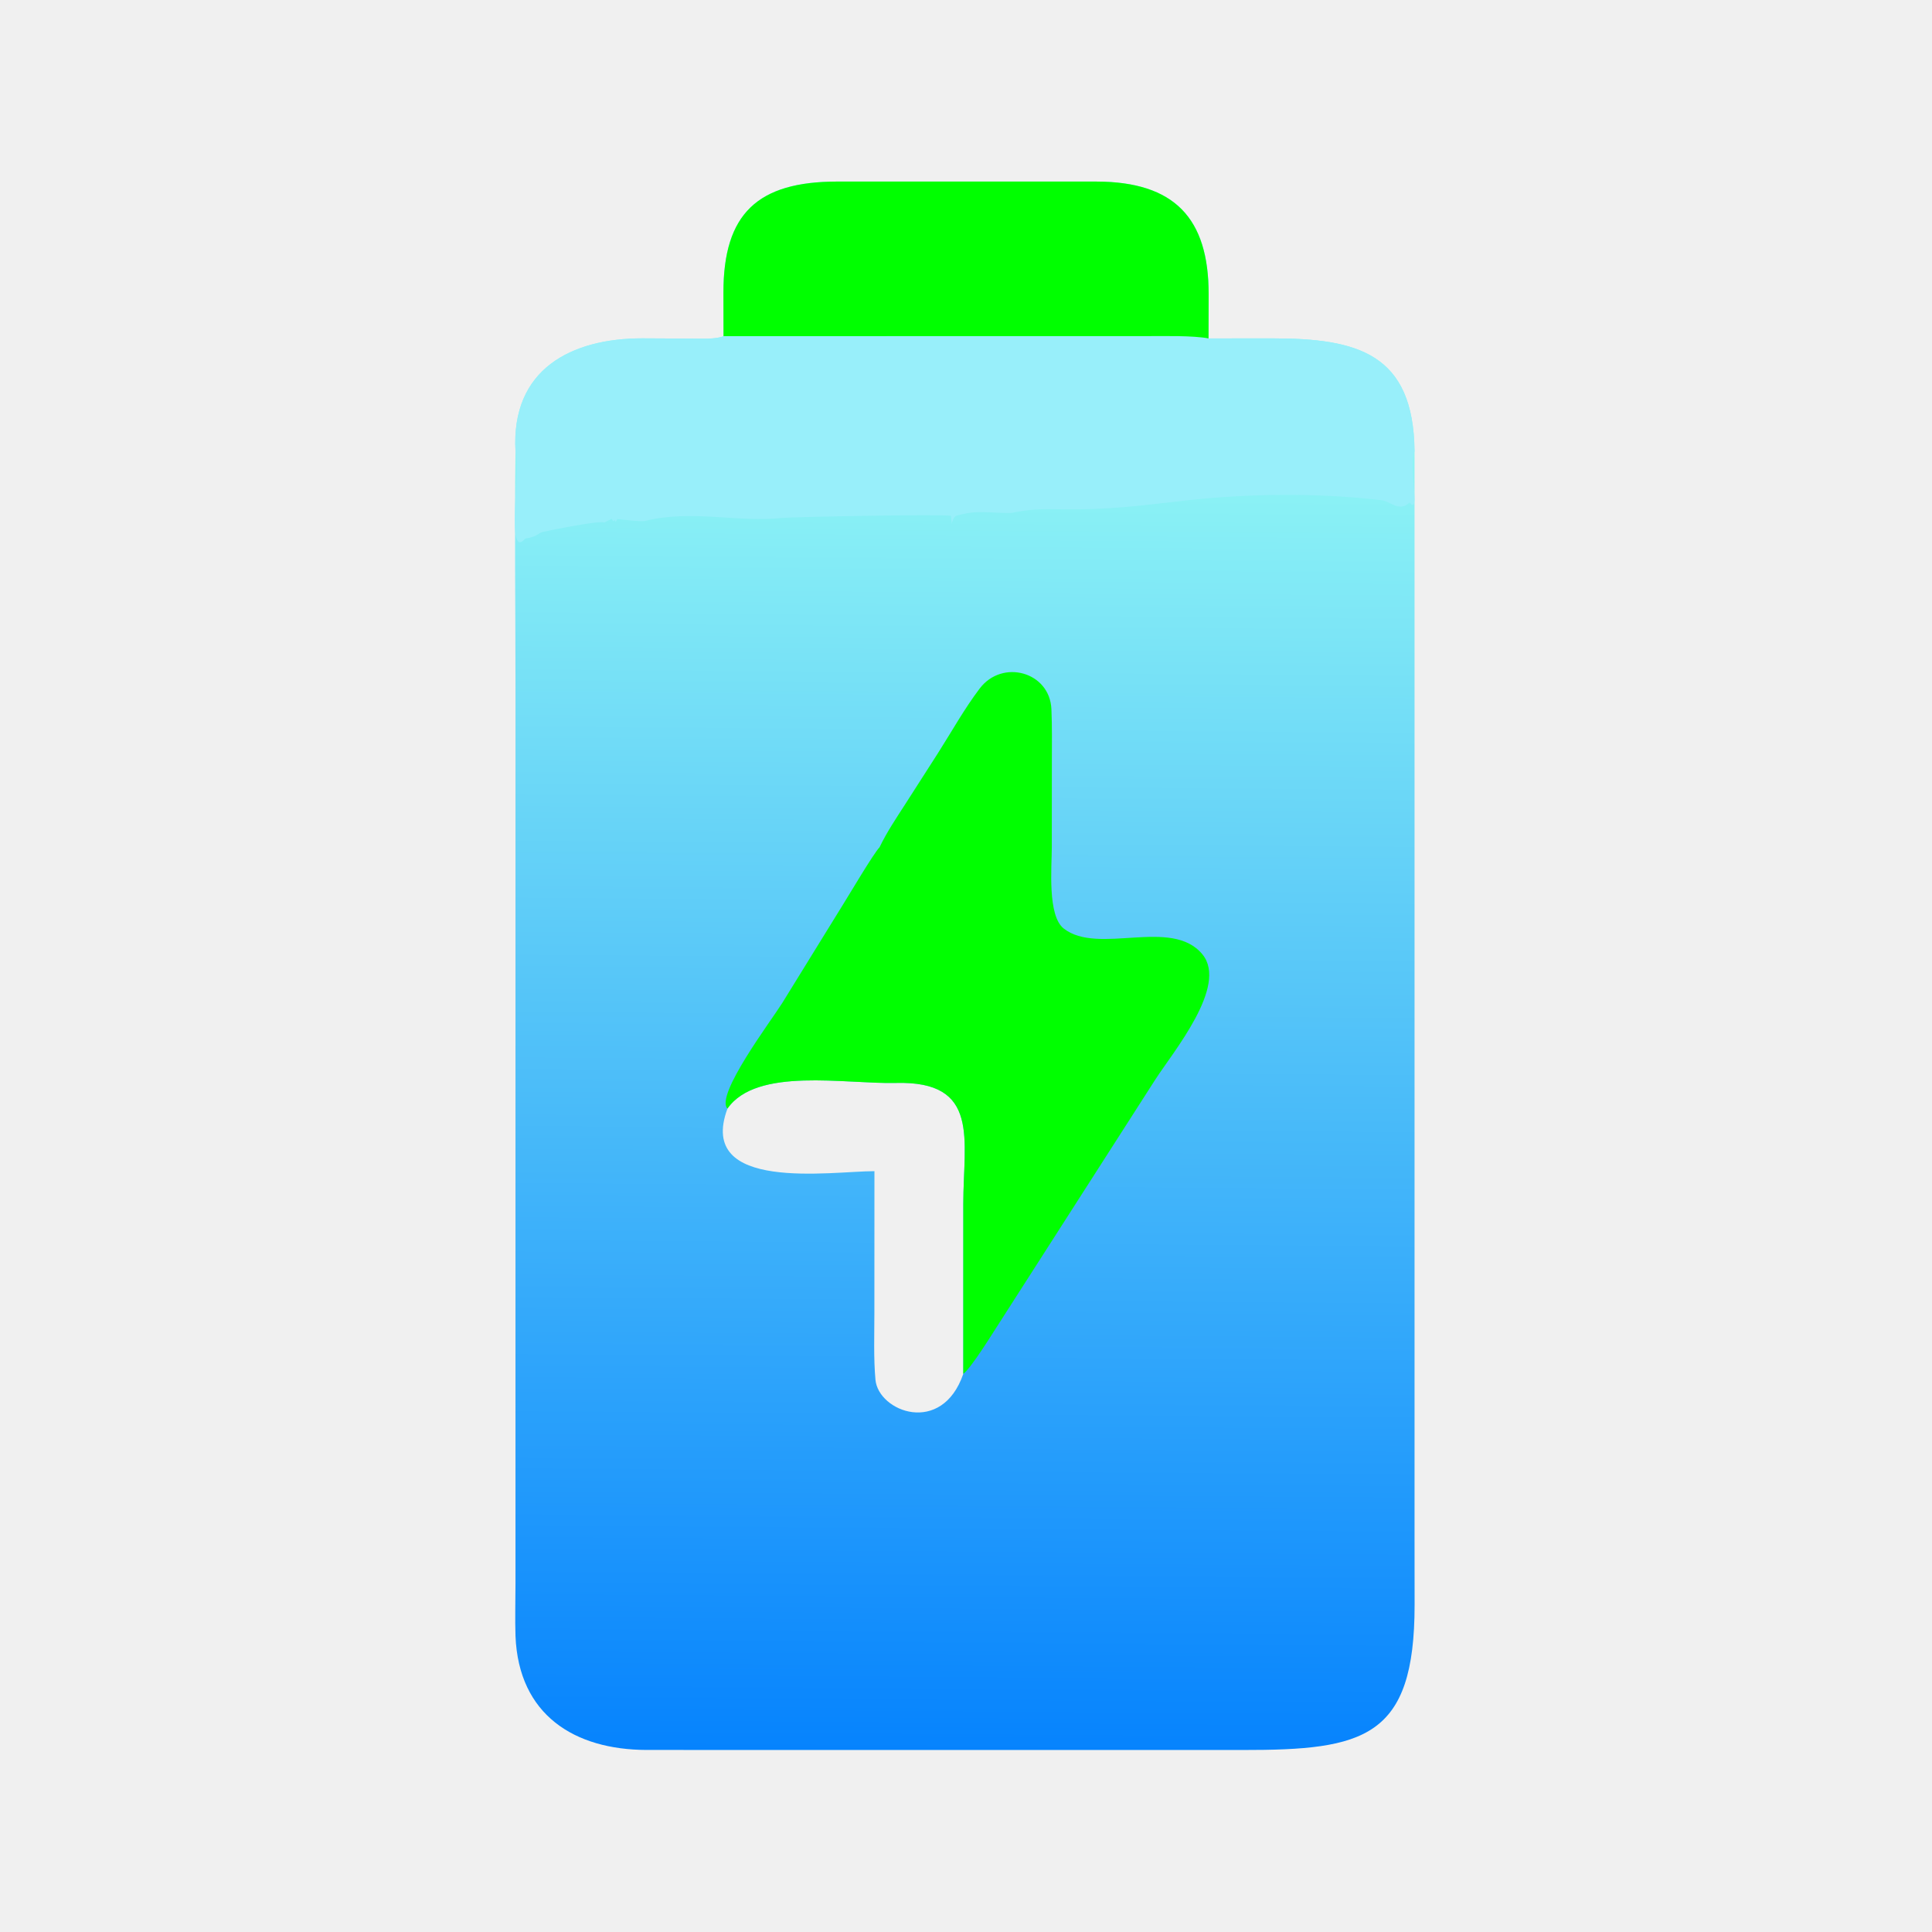
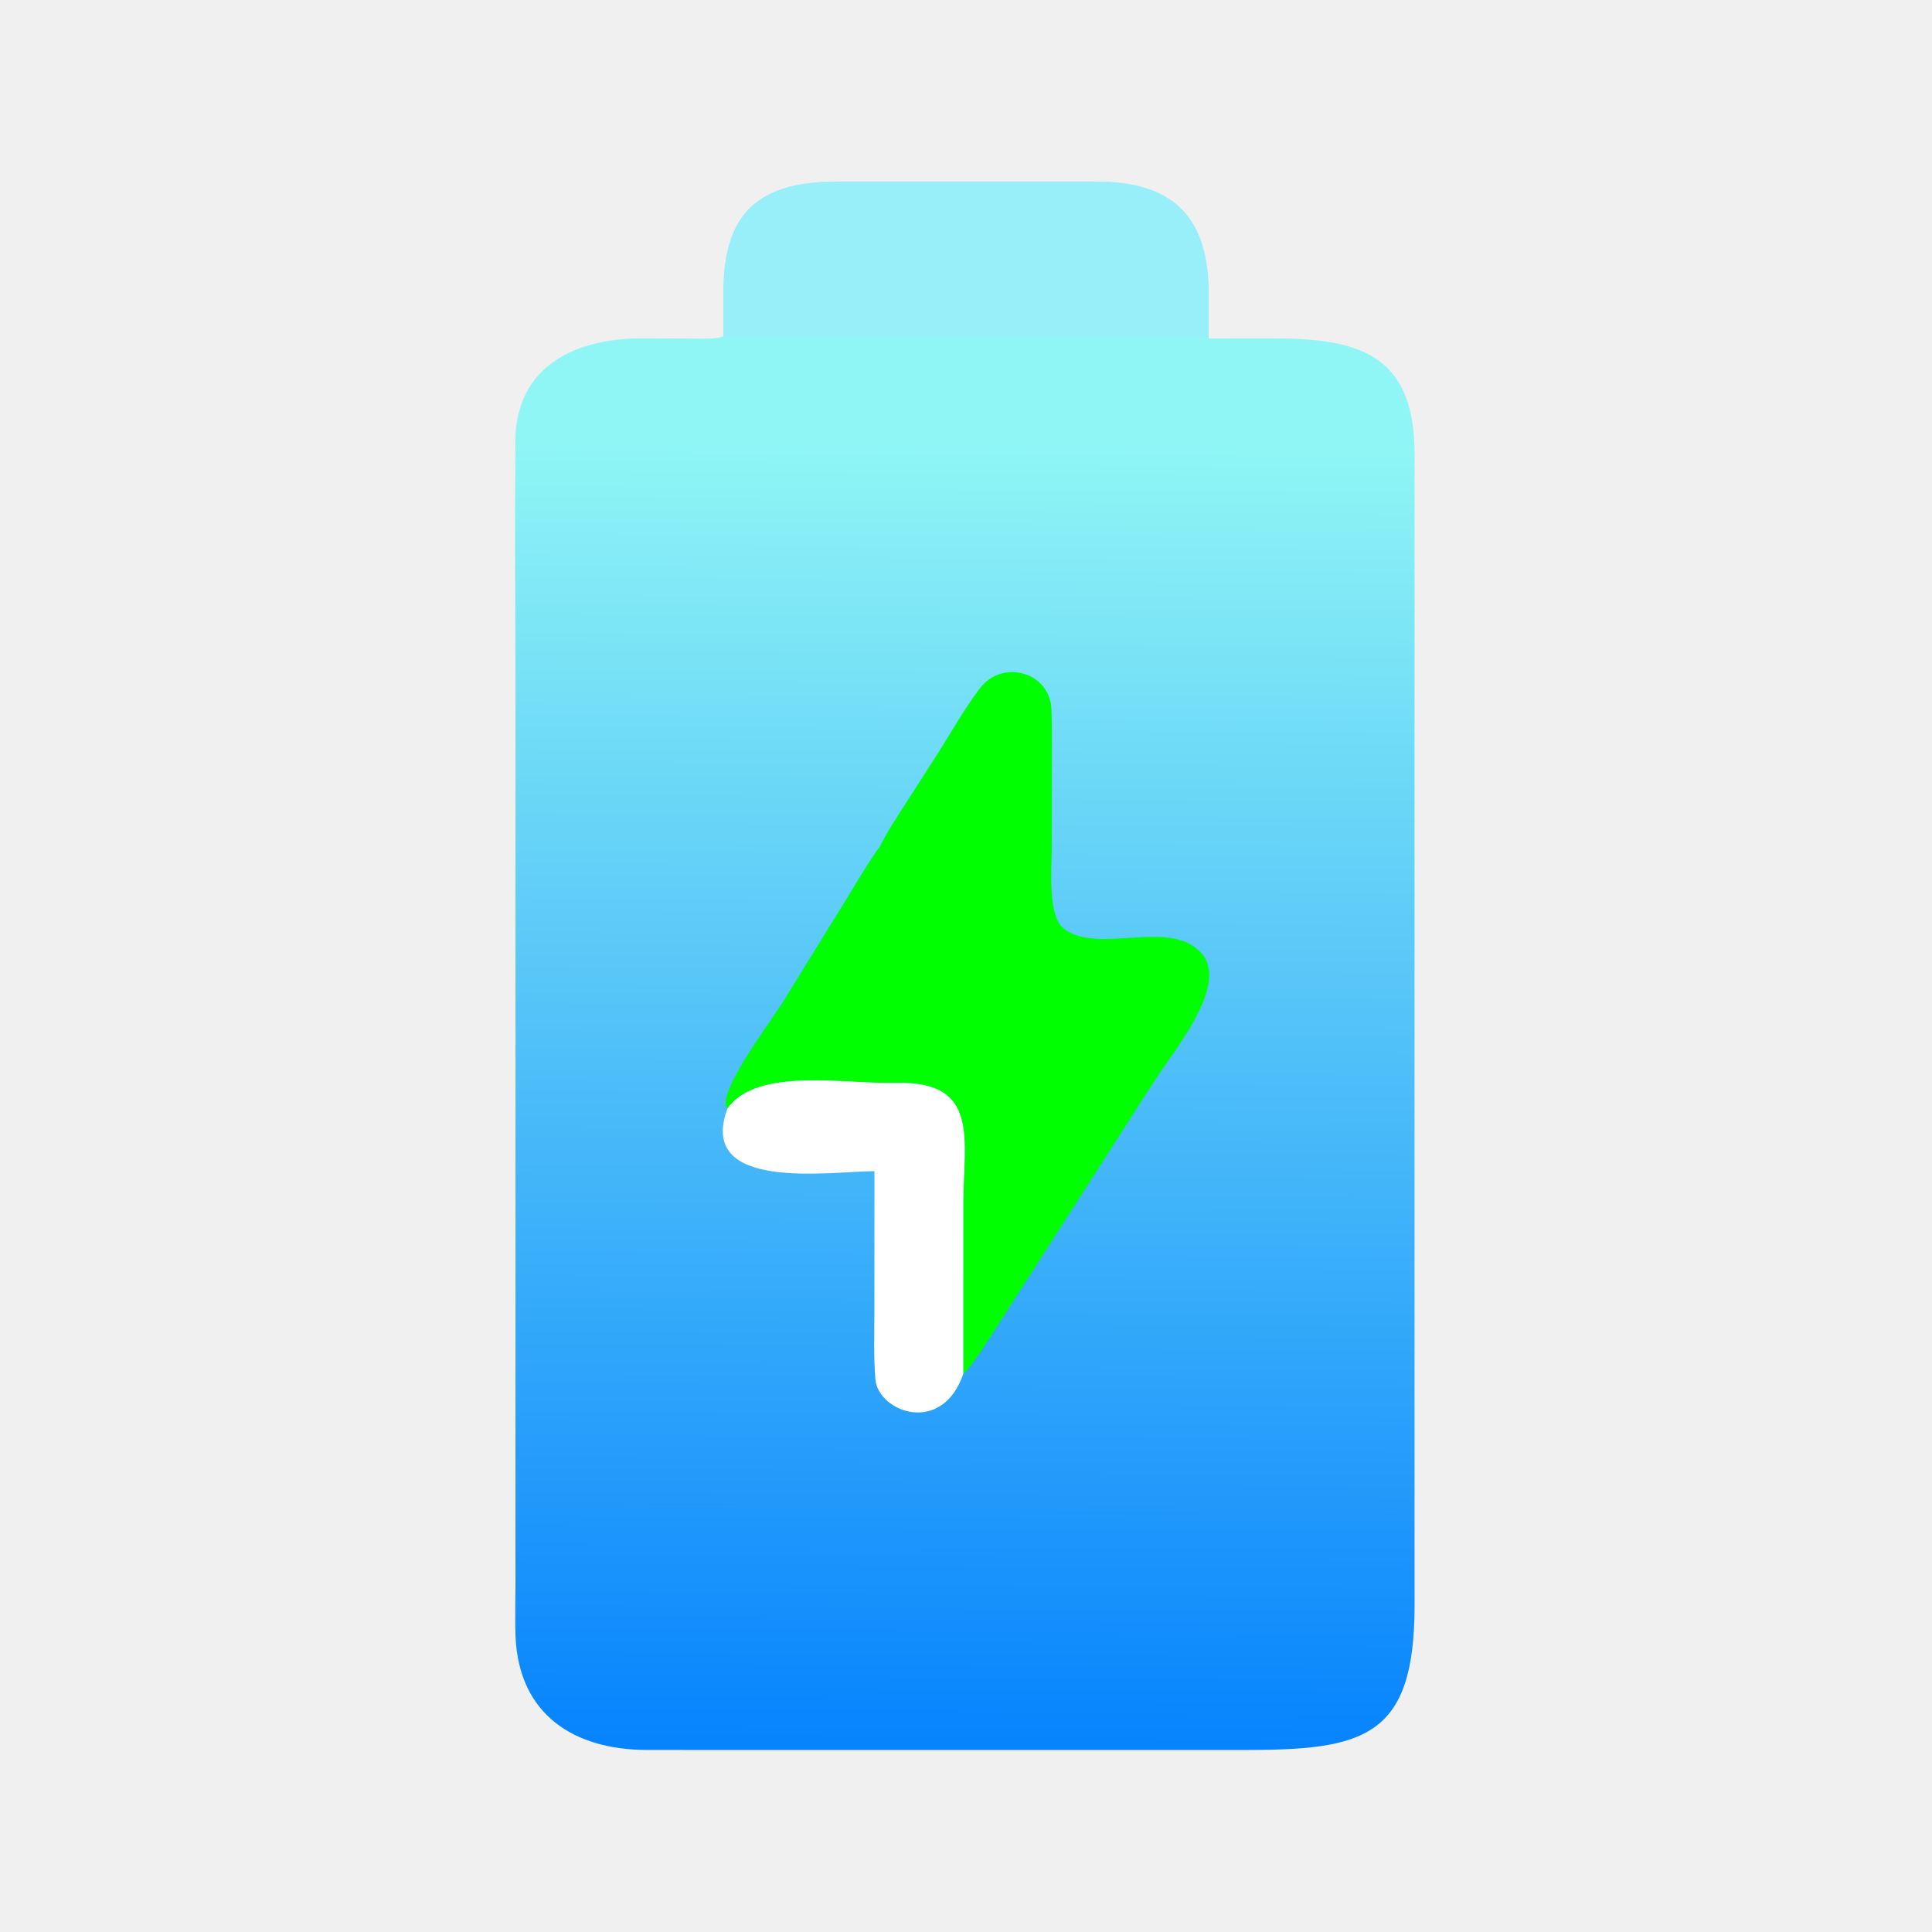
<svg xmlns="http://www.w3.org/2000/svg" width="1024" height="1024" viewBox="0 0 1024 1024">
  <defs>
    <linearGradient id="gradient_0" gradientUnits="userSpaceOnUse" x1="254.233" y1="464.123" x2="256.654" y2="119.173">
      <stop offset="0" stop-color="#0683FD" />
      <stop offset="1" stop-color="#8FF5F5" />
    </linearGradient>
  </defs>
-   <path fill="url(#gradient_0)" transform="scale(2 2)" d="M191.737 89.086L191.715 77.588C191.696 56.494 200.882 48.164 221.798 48.117L290.629 48.12C311.207 48.171 320.323 57.787 320.302 77.97L320.276 89.687L337.095 89.673C359.727 89.666 374.601 93.619 374.868 119.59L374.868 407.647L374.884 425.33C374.89 460.665 361.47 463.802 329.229 463.767L171.347 463.755C152.297 463.696 137.447 454.539 136.612 433.566C136.464 429.312 136.607 424.012 136.608 419.666L136.612 182.251C136.612 161.532 136.332 140.242 136.612 119.59C135.39 97.757 151.486 89.685 170.178 89.665L183.255 89.731C185.46 89.745 189.85 89.959 191.737 89.086ZM231.736 310.372L231.72 347.83C231.72 353.484 231.49 360.059 232.005 365.64C232.788 374.119 249.611 380.587 255.282 364.09L255.287 319.002C255.293 302.077 259.89 286.398 237.414 286.987C224.035 287.337 200.516 282.682 192.789 293.782C184.489 316.116 220.326 310.36 231.736 310.372Z" />
-   <path fill="#98EFFA" transform="scale(2 2)" d="M191.737 89.086L191.715 77.588C191.696 56.494 200.882 48.164 221.798 48.117L290.629 48.12C311.207 48.171 320.323 57.787 320.302 77.97L320.276 89.687L337.095 89.673C359.727 89.666 374.601 93.619 374.868 119.59C373.123 123.648 376.577 136.89 373.562 133.152C370.707 135.824 368.708 132.858 365.917 132.532C349.124 130.573 330.746 130.772 314.06 132.654C302.353 133.975 293.475 135.19 281.202 134.972C276.268 134.876 272.859 134.897 268.033 135.946C262.291 136.055 259.052 134.97 253.298 136.729C251.789 137.94 252.479 140.733 252.033 136.732C251.344 136.176 209.651 136.993 207.268 137.258C195.87 138.527 183.063 134.988 171.004 138.048C169.938 138.318 165.018 137.703 163.627 137.558L163.122 138.306L162.938 137.84L162.469 138.11L162.113 137.496L160.121 138.48C159.052 137.832 145.889 140.517 144.064 140.918C142.304 141.305 142.67 142.182 139.232 142.723C133.963 148.663 137.993 125.292 136.612 119.59C135.39 97.757 151.486 89.685 170.178 89.665L183.255 89.731C185.46 89.745 189.85 89.959 191.737 89.086Z" />
-   <path fill="lime" transform="scale(2 2)" d="M191.737 89.086L191.715 77.588C191.696 56.494 200.882 48.164 221.798 48.117L290.629 48.12C311.207 48.171 320.323 57.787 320.302 77.97L320.276 89.687C316.284 88.892 308.334 89.07 303.964 89.073L191.737 89.086Z" />
+   <path fill="url(#gradient_0)" transform="scale(2 2)" d="M191.737 89.086L191.715 77.588C191.696 56.494 200.882 48.164 221.798 48.117L290.629 48.12C311.207 48.171 320.323 57.787 320.302 77.97L320.276 89.687L337.095 89.673C359.727 89.666 374.601 93.619 374.868 119.59L374.868 407.647L374.884 425.33C374.89 460.665 361.47 463.802 329.229 463.767L171.347 463.755C152.297 463.696 137.447 454.539 136.612 433.566C136.464 429.312 136.607 424.012 136.608 419.666L136.612 182.251C136.612 161.532 136.332 140.242 136.612 119.59C135.39 97.757 151.486 89.685 170.178 89.665L183.255 89.731C185.46 89.745 189.85 89.959 191.737 89.086Z" />
+   <path fill="#98EFFA" transform="scale(2 2)" d="M191.737 89.086L191.715 77.588C191.696 56.494 200.882 48.164 221.798 48.117L290.629 48.12C311.207 48.171 320.323 57.787 320.302 77.97L320.276 89.687C316.284 88.892 308.334 89.07 303.964 89.073L191.737 89.086Z" />
  <path fill="lime" transform="scale(2 2)" d="M233.09 224.535C234.994 220.549 237.5 216.846 239.891 213.13L248.575 199.58C252.213 193.868 255.548 187.858 259.626 182.47C265.607 174.568 278.202 178.014 278.637 187.945C278.844 192.658 278.756 197.409 278.757 202.134L278.739 224.535C278.731 229.863 277.545 242.67 281.904 246.075C291.079 253.243 310.529 242.983 318.667 252.929C325.523 261.308 310.852 278.794 306.086 286.218L264.828 350.589C262.997 353.409 257.539 362.324 255.282 364.09L255.287 319.002C255.293 302.077 259.89 286.398 237.414 286.987C224.035 287.337 200.516 282.682 192.789 293.782C189.4 290.343 204.443 270.391 207.295 265.824L223.453 239.642C225.083 237.05 231.513 226.159 233.09 224.535Z" />
+   <path fill="#FFFFFF" transform="scale(2 2)" d="M231.736 310.372L231.72 347.83C231.72 353.484 231.49 360.059 232.005 365.64C232.788 374.119 249.611 380.587 255.282 364.09L255.287 319.002C255.293 302.077 259.89 286.398 237.414 286.987C224.035 287.337 200.516 282.682 192.789 293.782C184.489 316.116 220.326 310.36 231.736 310.372Z" />
</svg>
